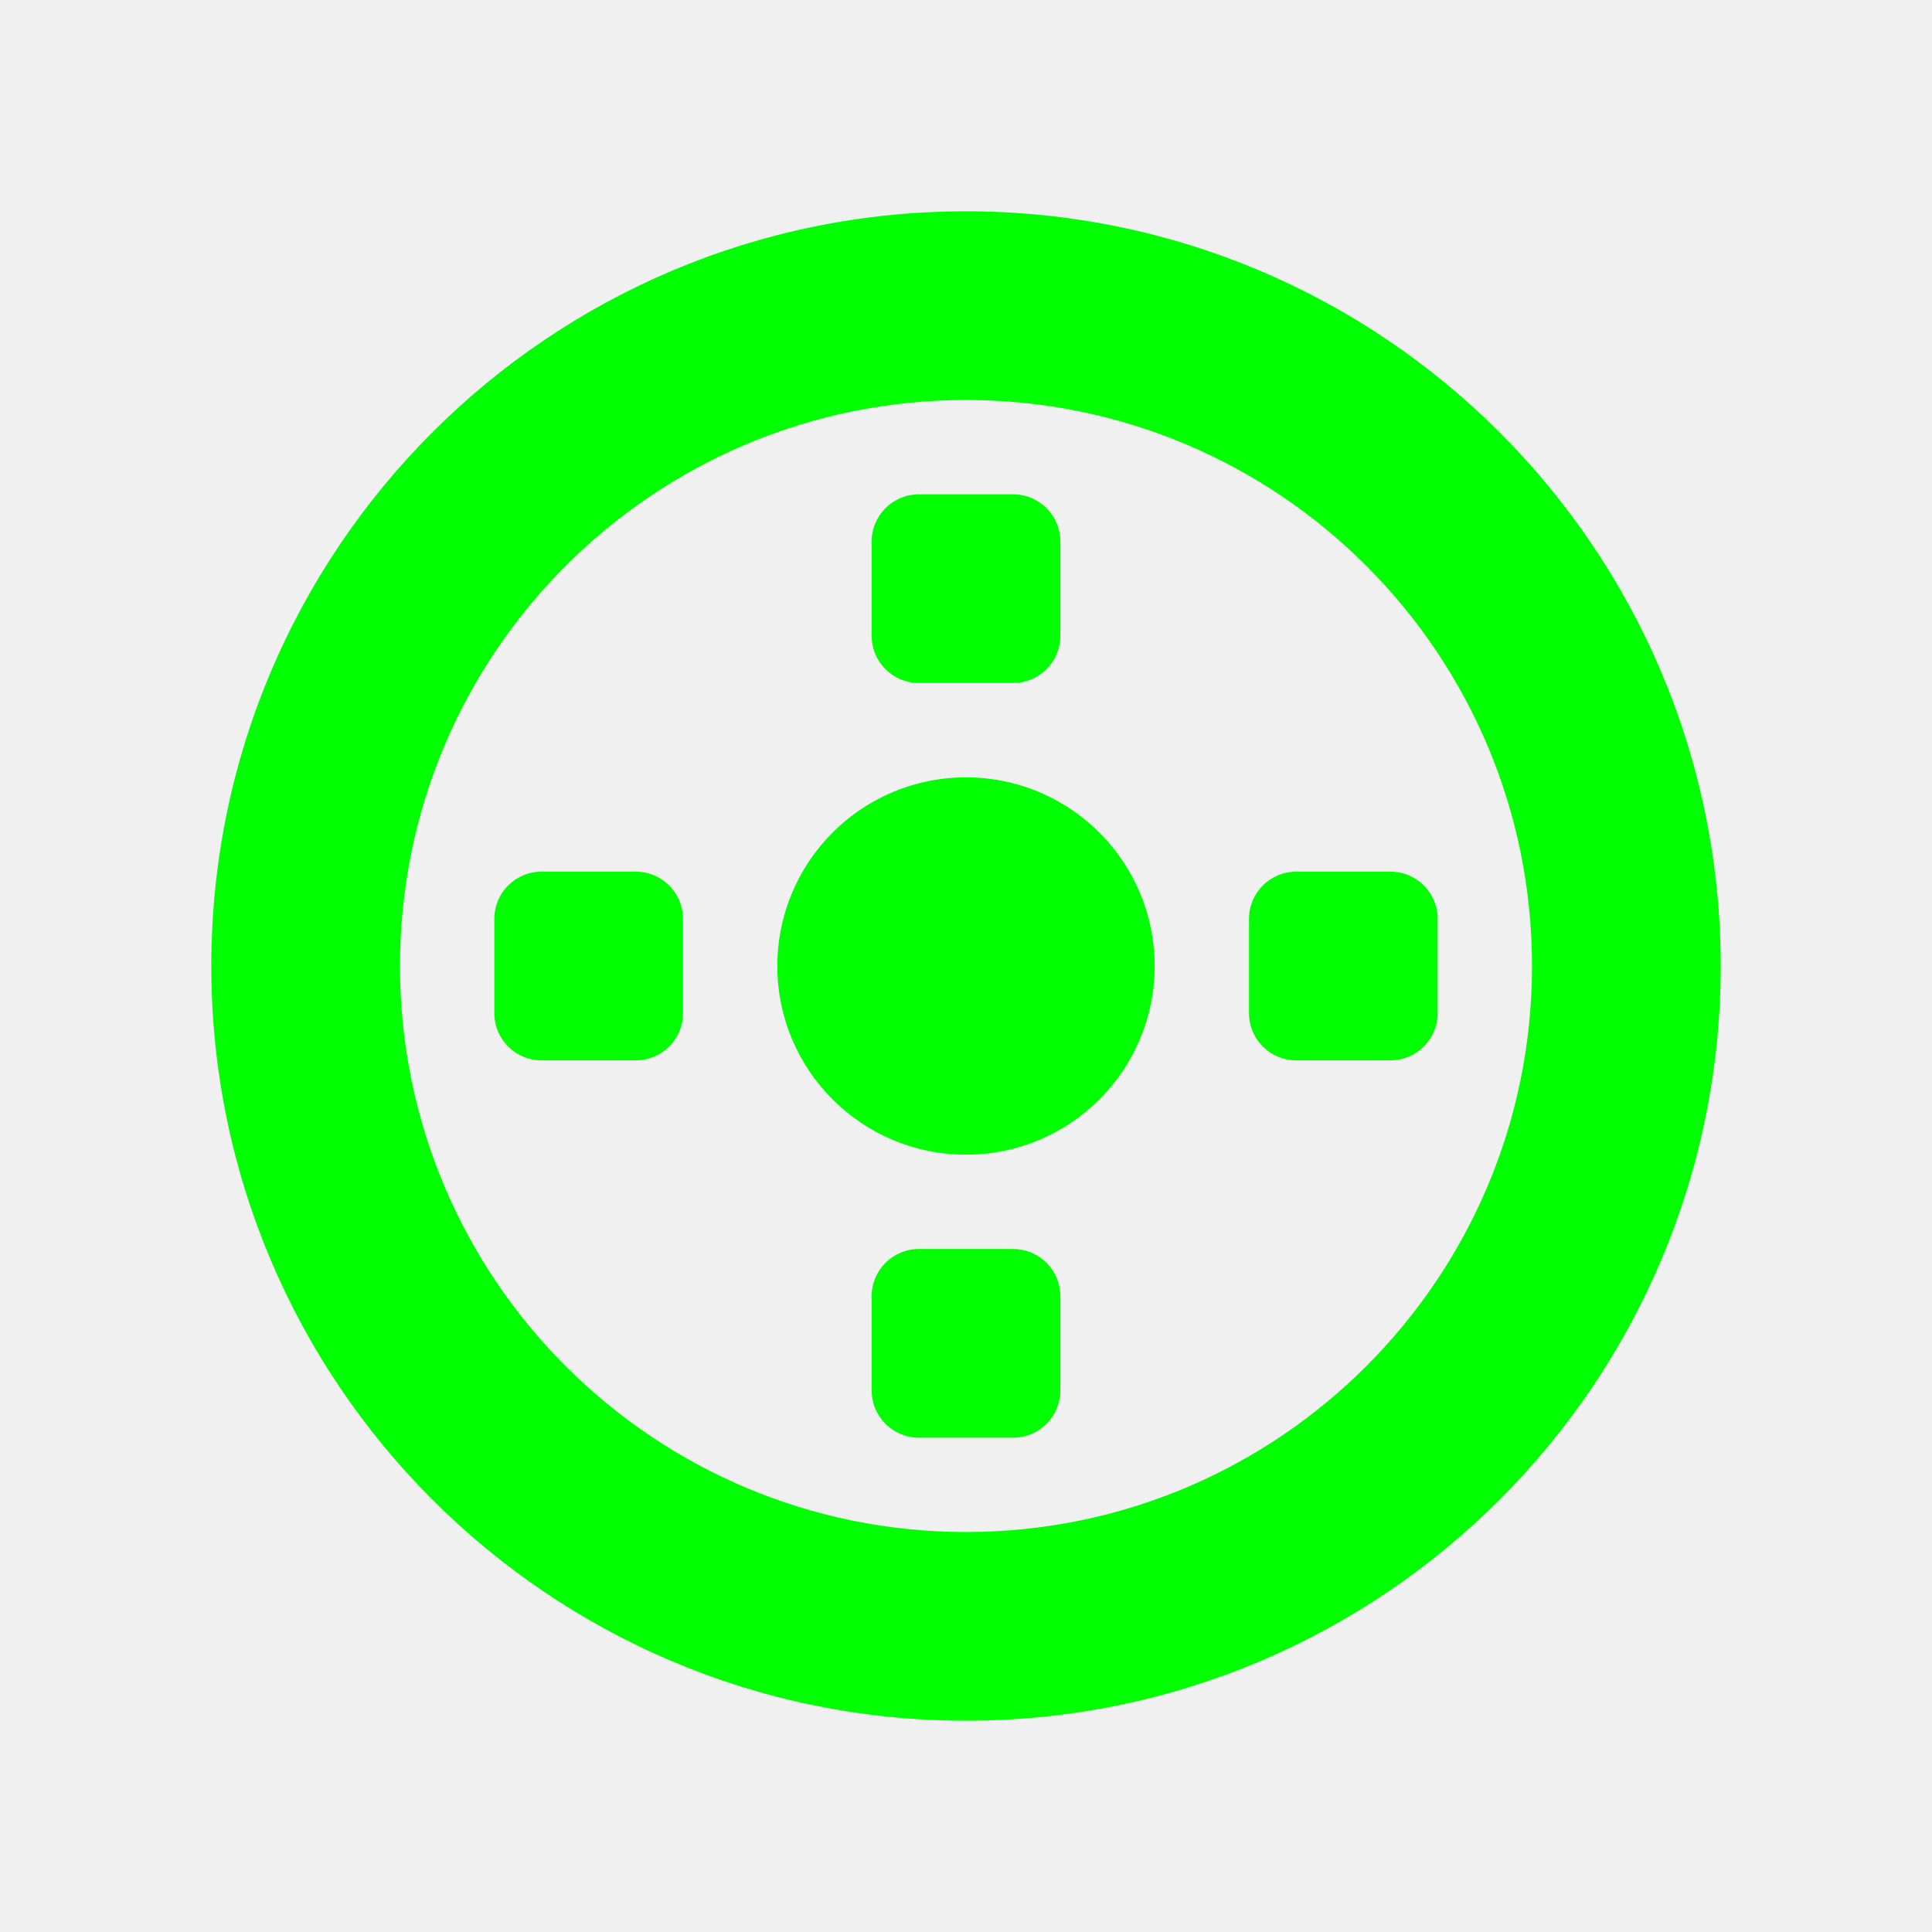
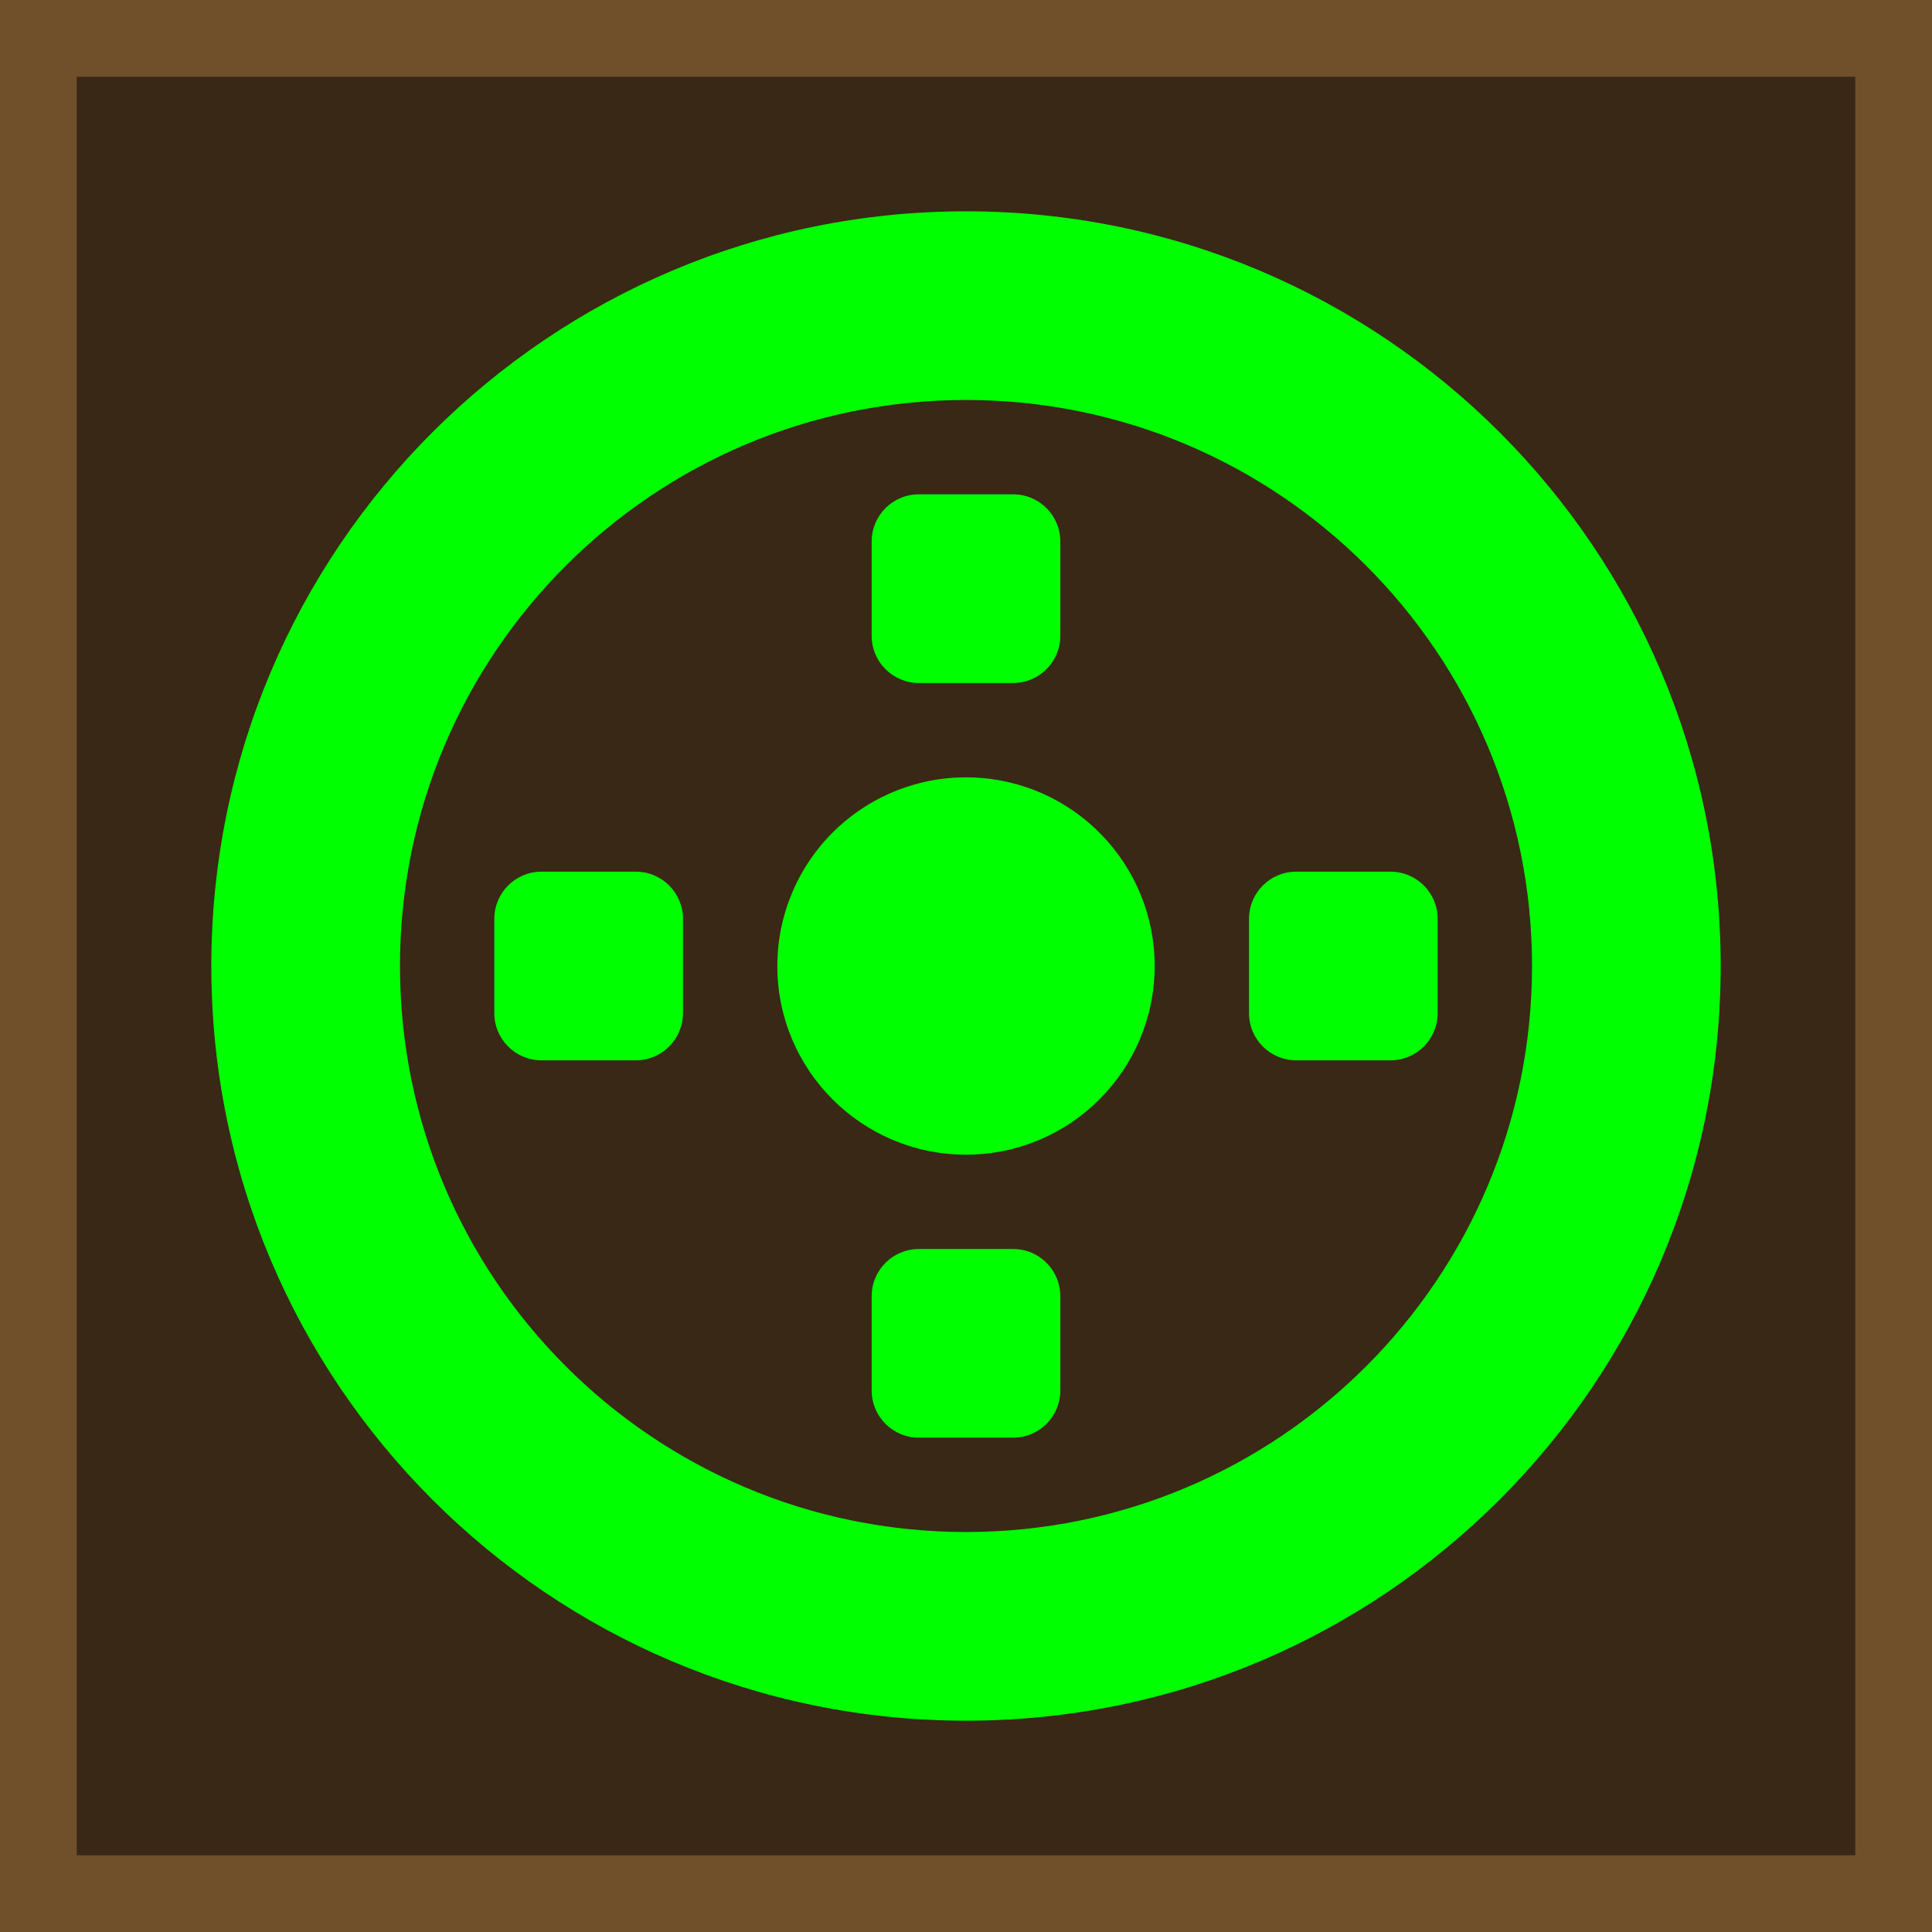
- <svg xmlns="http://www.w3.org/2000/svg" width="512" height="512">
-   <path fill="#fff" d="M256 16C123.45 16 16 123.45 16 256s107.45 240 240 240 240-107.45 240-240S388.55 16 256 16m0 60c99.41 0 180 80.59 180 180s-80.59 180-180 180S76 355.41 76 256 156.59 76 256 76m-15 30a15 15 0 0 0-15 15v30a15 15 0 0 0 15 15h30a15 15 0 0 0 15-15v-30a15 15 0 0 0-15-15zm16.75 90.03A60 60 0 0 0 196 256a60 60 0 0 0 120 0 60 60 0 0 0-58.25-59.97M121 226a15 15 0 0 0-15 15v30a15 15 0 0 0 15 15h30a15 15 0 0 0 15-15v-30a15 15 0 0 0-15-15zm240 0a15 15 0 0 0-15 15v30a15 15 0 0 0 15 15h30a15 15 0 0 0 15-15v-30a15 15 0 0 0-15-15ZM241 346a15 15 0 0 0-15 15v30a15 15 0 0 0 15 15h30a15 15 0 0 0 15-15v-30a15 15 0 0 0-15-15z" style="fill:#0f0" transform="translate(42.667 42.667)scale(.83333)" />
+ <svg xmlns="http://www.w3.org/2000/svg" xml:space="preserve" width="512" height="512">
+   <path fill="#392816" stroke="#704f2b" stroke-miterlimit="50" stroke-width="20.331" d="M10.166 10.166h491.669v491.669H10.166z" />
+   <path fill="#fff" d="M256 56.001c-110.457 0-199.999 89.542-199.999 200 0 110.457 89.542 199.999 200 199.999C366.458 456 456 366.458 456 256c0-110.457-89.542-199.999-200-199.999m0 50c82.842 0 150 67.158 150 150C406 338.84 338.842 406 256 406c-82.84 0-149.999-67.158-149.999-150 0-82.84 67.158-149.999 150-149.999m-12.5 25a12.5 12.5 0 0 0-12.5 12.5v25a12.5 12.5 0 0 0 12.5 12.5h25a12.5 12.5 0 0 0 12.5-12.5v-25a12.5 12.5 0 0 0-12.5-12.5Zm13.958 75.025A50 50 0 0 0 206 256a50 50 0 0 0 100 0 50 50 0 0 0-48.542-49.974M143.5 231a12.5 12.5 0 0 0-12.5 12.5v25a12.5 12.5 0 0 0 12.5 12.5h25a12.5 12.5 0 0 0 12.5-12.5v-25a12.5 12.5 0 0 0-12.5-12.5Zm200 0a12.5 12.5 0 0 0-12.5 12.5v25a12.5 12.5 0 0 0 12.5 12.5H368.5a12.5 12.5 0 0 0 12.5-12.5v-25a12.5 12.5 0 0 0-12.5-12.5Zm-100 100a12.5 12.5 0 0 0-12.5 12.5v25A12.5 12.5 0 0 0 243.5 381h25a12.5 12.5 0 0 0 12.5-12.5v-25a12.5 12.5 0 0 0-12.5-12.5Z" style="fill:#0f0;stroke-width:.833" />
</svg>
